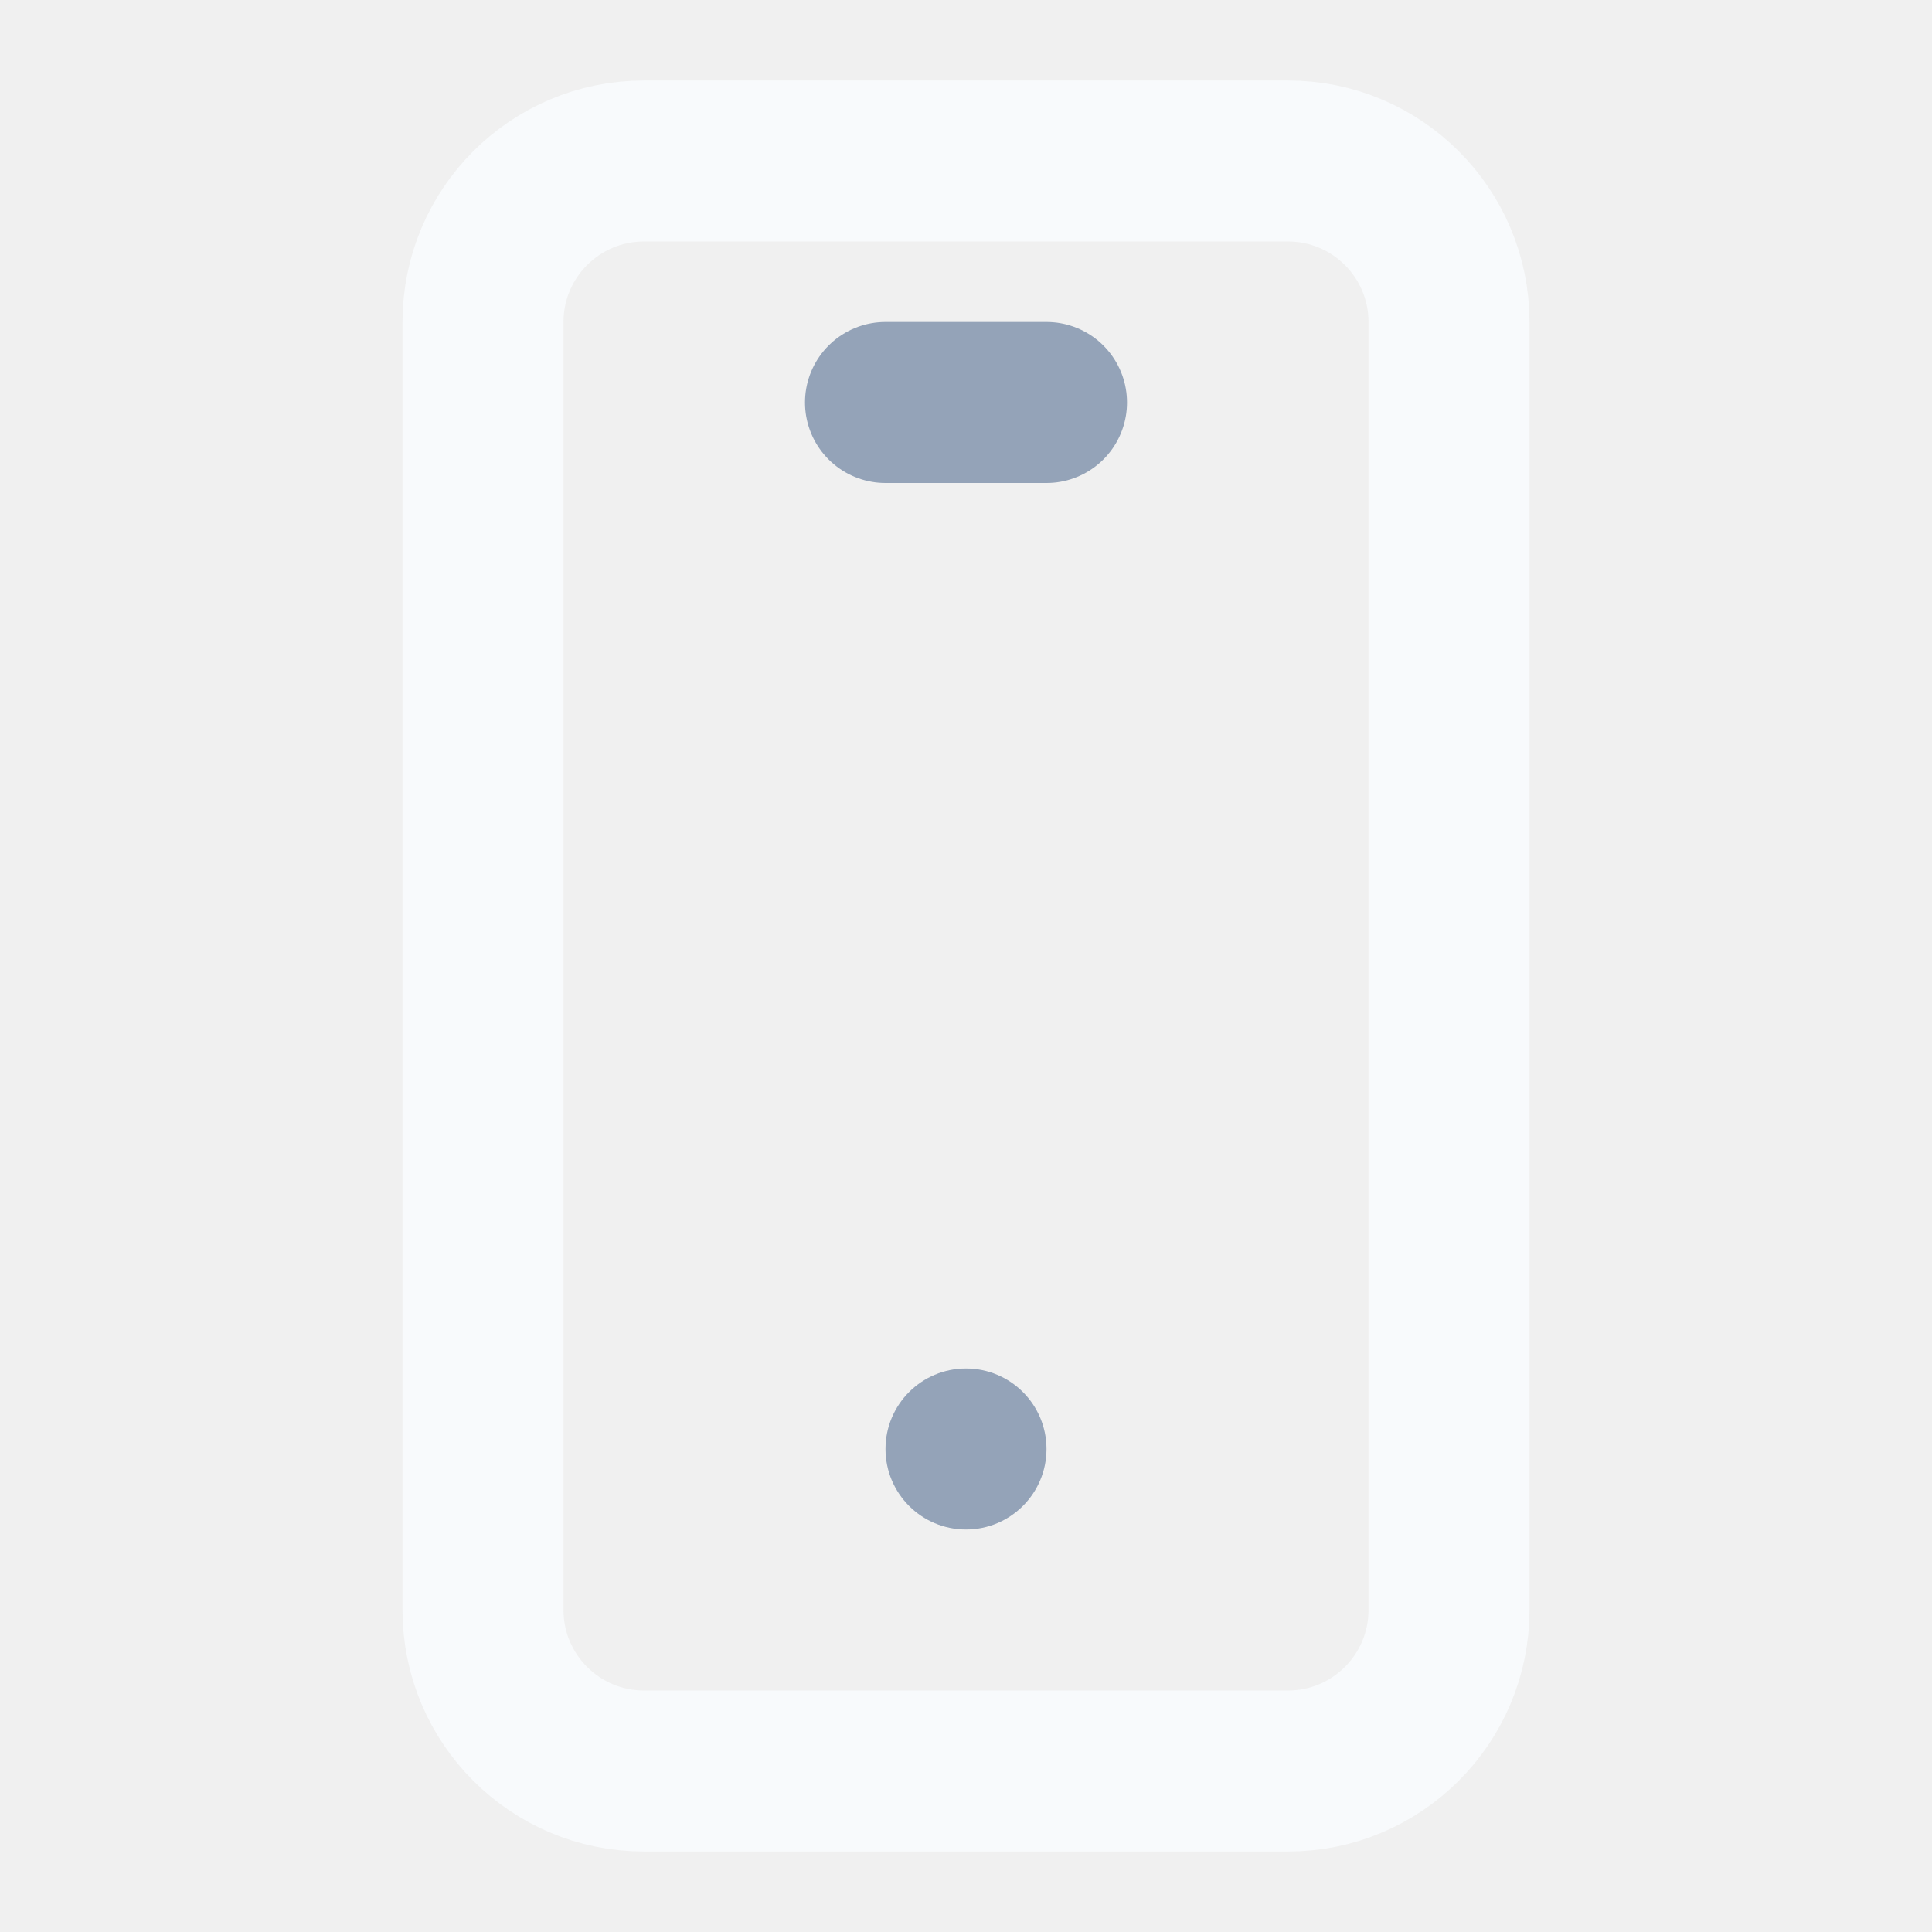
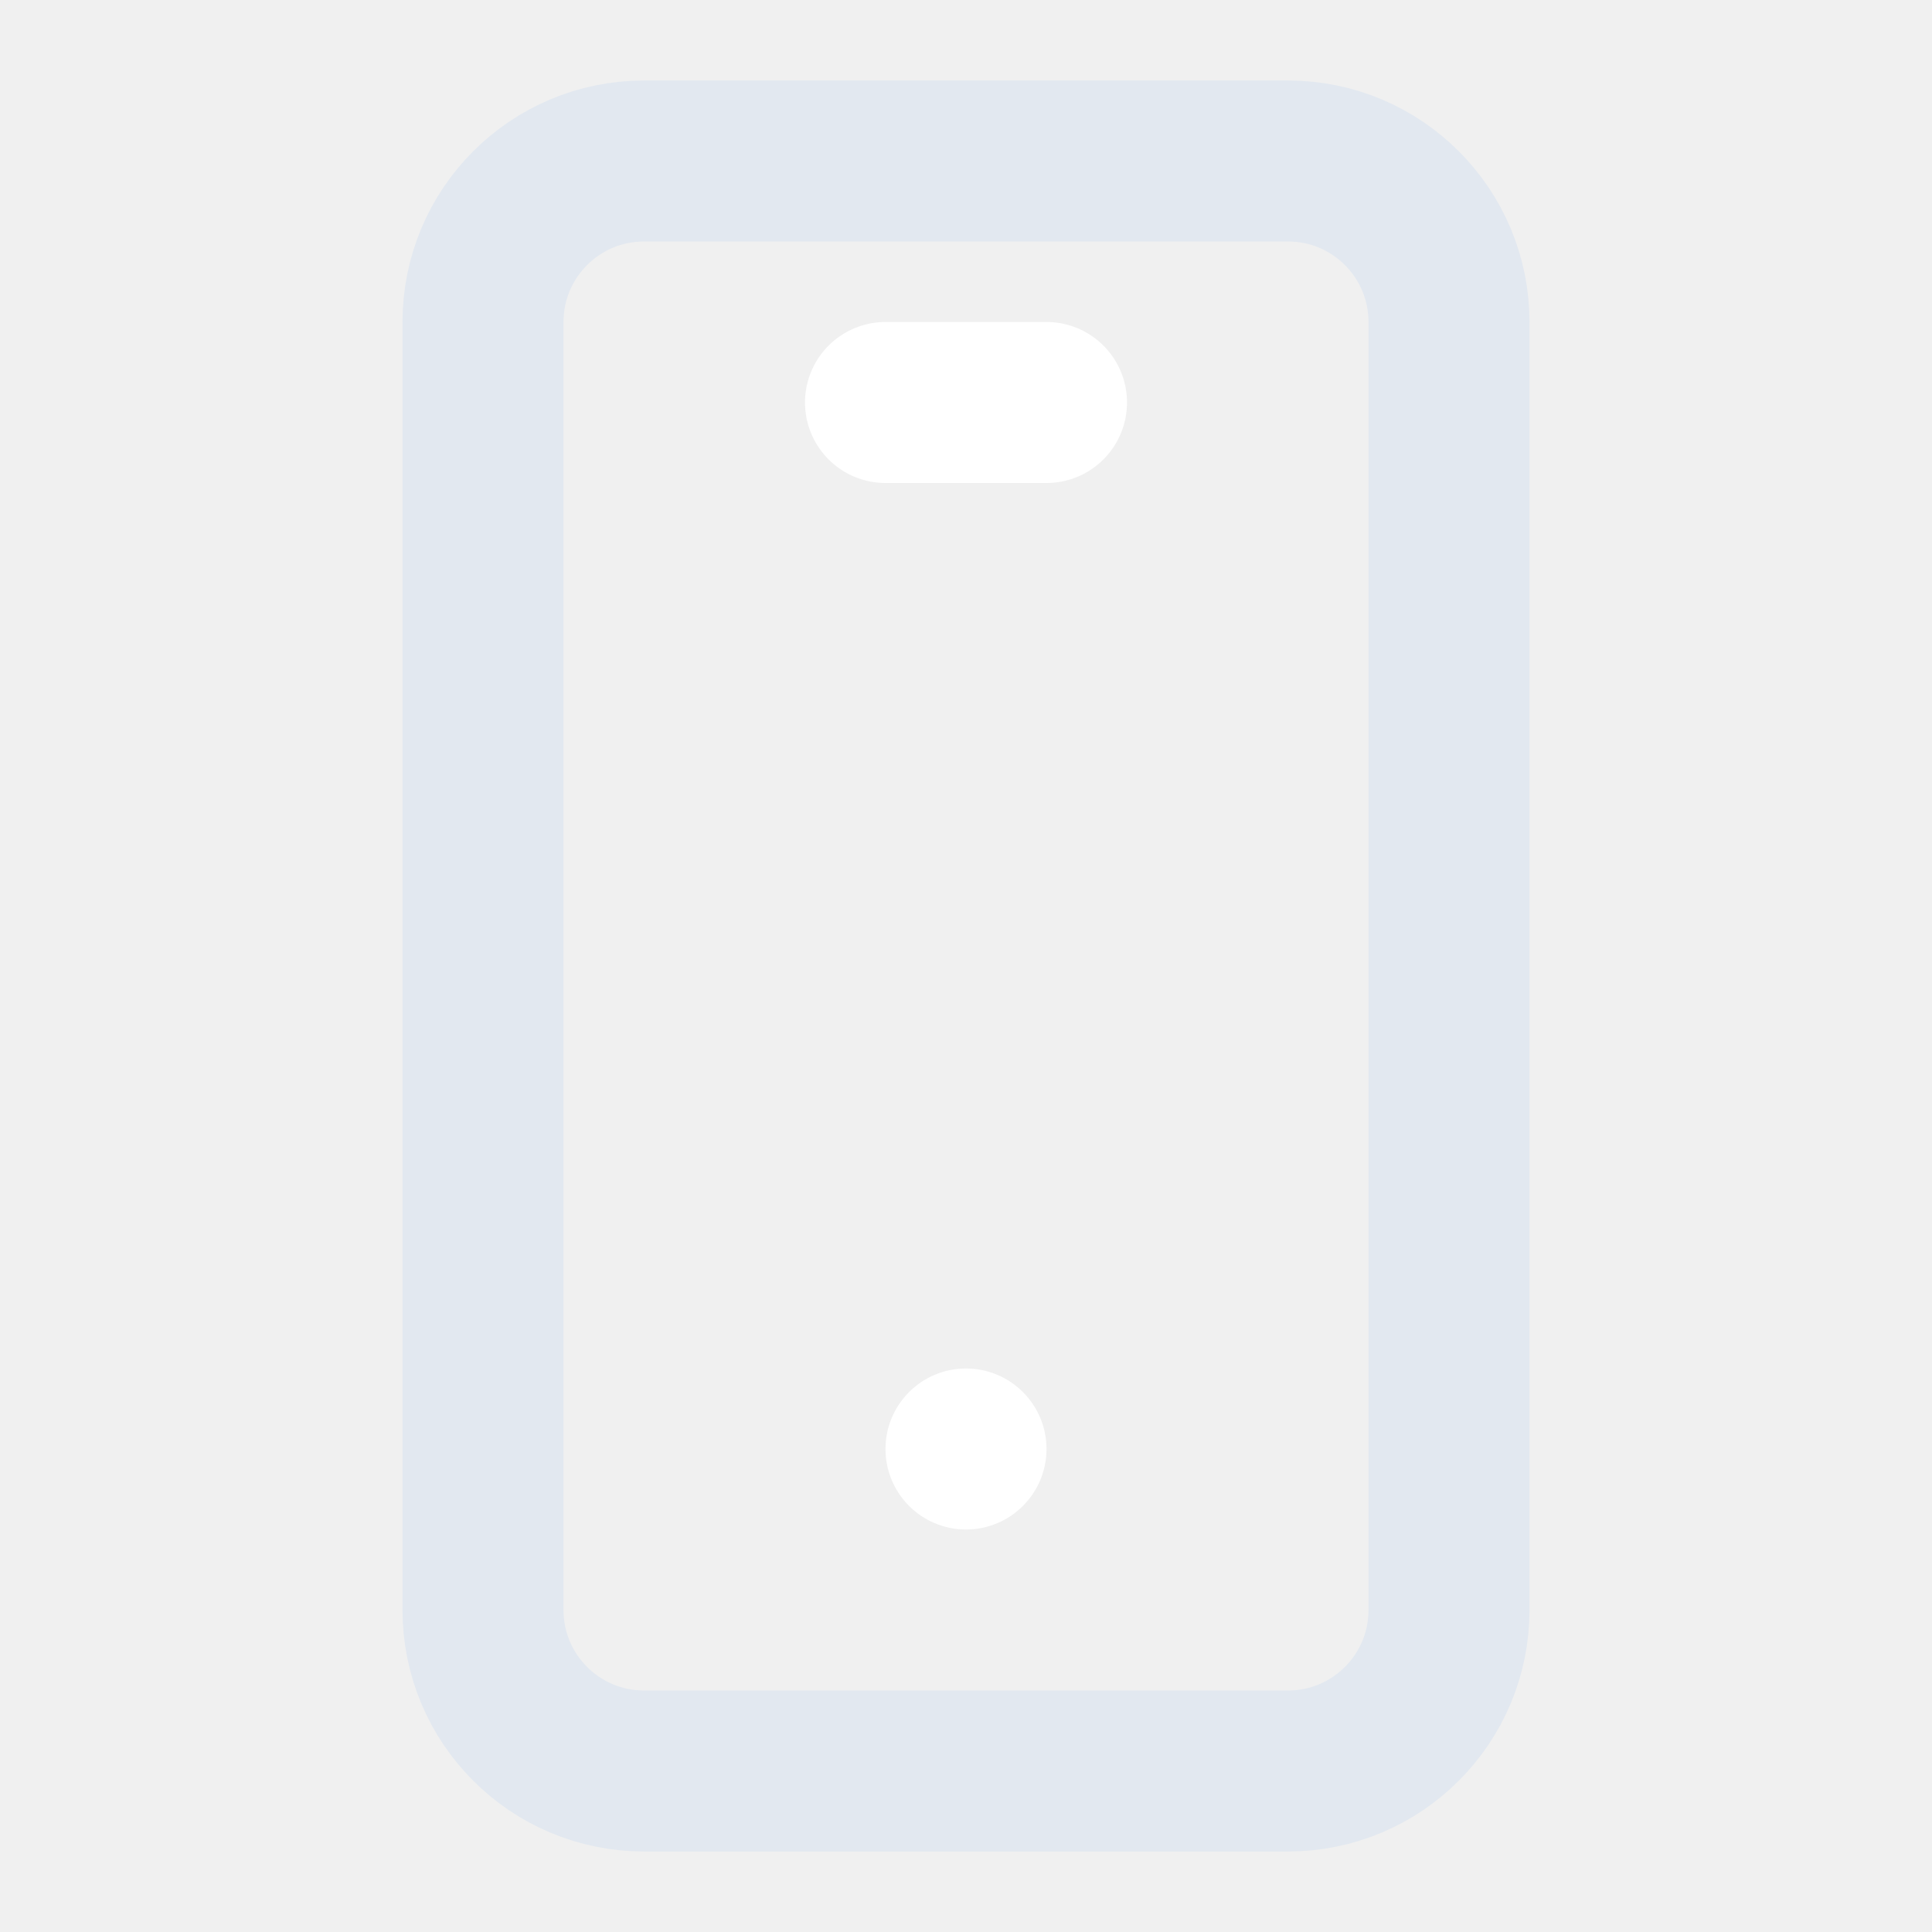
<svg xmlns="http://www.w3.org/2000/svg" viewBox="0 0 24 24" width="24" height="24">
  <style>
-     .fill-gray { fill: #94a3b8; }
-     .stroke-gray { fill: none; stroke: #94a3b8; stroke-width: 2; stroke-linecap: round; stroke-linejoin: round; }
-     .stroke-white { fill: none; stroke: #f8fafc; stroke-width: 2; stroke-linecap: round; stroke-linejoin: round; }
+     .stroke-main { fill: none; stroke: #e2e8f0; stroke-width: 2; stroke-linecap: round; stroke-linejoin: round; }
+     .stroke-light { fill: none; stroke: #ffffff; stroke-width: 2; stroke-linecap: round; stroke-linejoin: round; }
+     .fill-light { fill: #ffffff; }
  </style>
-   <rect class="stroke-white" x="6" y="2" width="12" height="20" rx="2" />
-   <line class="stroke-gray" x1="11" y1="5" x2="13" y2="5" />
-   <circle class="fill-gray" cx="12" cy="18" r="1" />
+   <rect class="stroke-main" x="6" y="2" width="12" height="20" rx="2" />
+   <line class="stroke-light" x1="11" y1="5" x2="13" y2="5" />
+   <circle class="fill-light" cx="12" cy="18" r="1" />
</svg>
